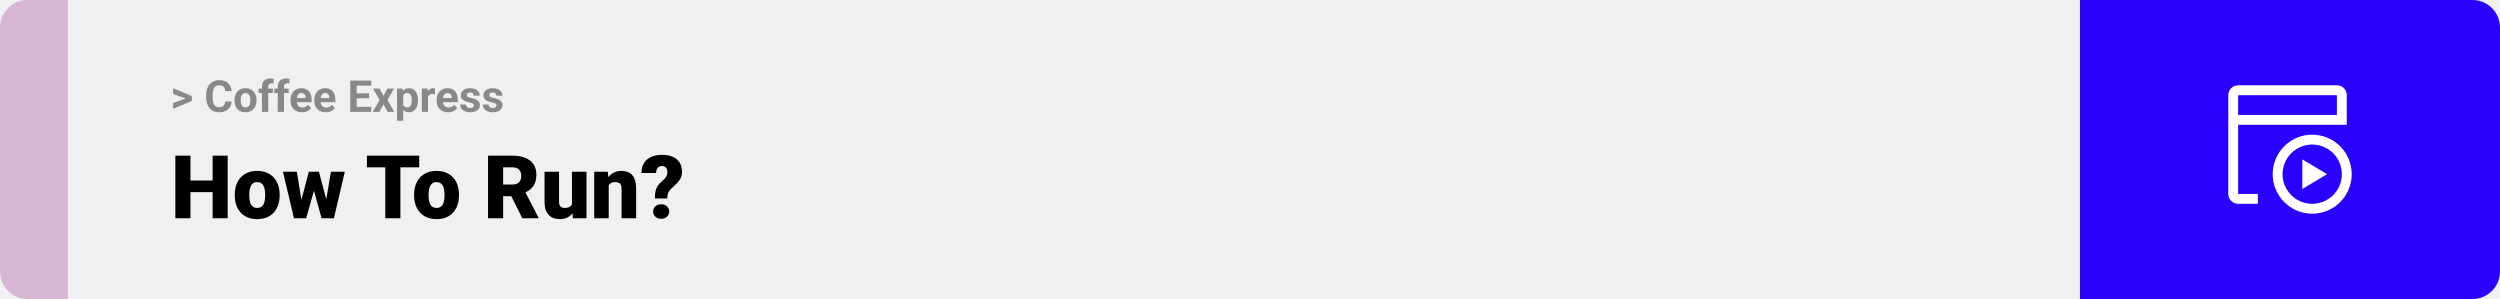
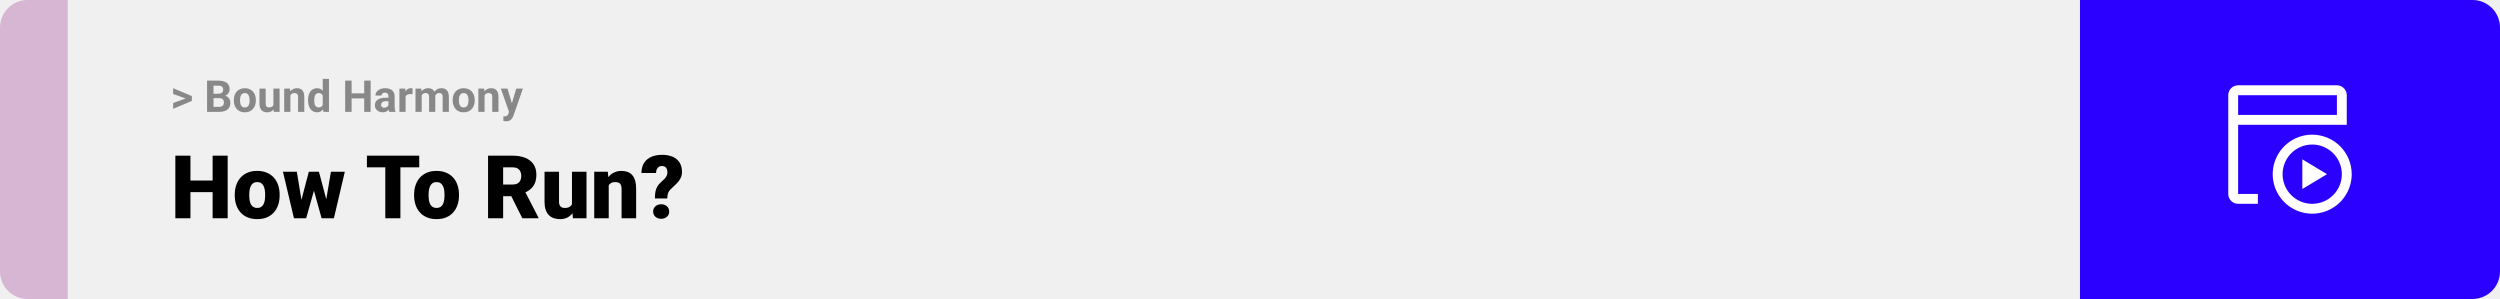
<svg xmlns="http://www.w3.org/2000/svg" width="1363" height="163" viewBox="0 0 1363 163" fill="none">
  <path d="M0 15C0 6.716 6.716 0 15 0H37V163H15C6.716 163 0 156.284 0 148V15Z" fill="#CDA1C9" fill-opacity="0.73" />
  <rect width="1097" height="163" transform="translate(37)" fill="#F0F0F0" />
-   <path d="M101.906 53.922L94.394 51.238V48.086L104.602 52.375V54.637L101.906 53.922ZM94.394 56.172L101.918 53.43L104.602 52.785V55.035L94.394 59.324V56.172ZM122.789 55.34H126.293C126.223 56.488 125.906 57.508 125.344 58.398C124.789 59.289 124.012 59.984 123.012 60.484C122.02 60.984 120.824 61.234 119.426 61.234C118.332 61.234 117.352 61.047 116.484 60.672C115.617 60.289 114.875 59.742 114.258 59.031C113.648 58.32 113.184 57.461 112.863 56.453C112.543 55.445 112.383 54.316 112.383 53.066V51.883C112.383 50.633 112.547 49.504 112.875 48.496C113.211 47.48 113.688 46.617 114.305 45.906C114.93 45.195 115.676 44.648 116.543 44.266C117.41 43.883 118.379 43.691 119.449 43.691C120.871 43.691 122.07 43.949 123.047 44.465C124.031 44.98 124.793 45.691 125.332 46.598C125.879 47.504 126.207 48.535 126.316 49.691H122.801C122.762 49.004 122.625 48.422 122.391 47.945C122.156 47.461 121.801 47.098 121.324 46.855C120.855 46.605 120.23 46.48 119.449 46.48C118.863 46.48 118.352 46.59 117.914 46.809C117.477 47.027 117.109 47.359 116.812 47.805C116.516 48.25 116.293 48.812 116.145 49.492C116.004 50.164 115.934 50.953 115.934 51.859V53.066C115.934 53.949 116 54.727 116.133 55.398C116.266 56.062 116.469 56.625 116.742 57.086C117.023 57.539 117.383 57.883 117.82 58.117C118.266 58.344 118.801 58.457 119.426 58.457C120.16 58.457 120.766 58.34 121.242 58.105C121.719 57.871 122.082 57.523 122.332 57.062C122.59 56.602 122.742 56.027 122.789 55.34ZM127.852 54.789V54.543C127.852 53.613 127.984 52.758 128.25 51.977C128.516 51.188 128.902 50.504 129.41 49.926C129.918 49.348 130.543 48.898 131.285 48.578C132.027 48.25 132.879 48.086 133.84 48.086C134.801 48.086 135.656 48.25 136.406 48.578C137.156 48.898 137.785 49.348 138.293 49.926C138.809 50.504 139.199 51.188 139.465 51.977C139.73 52.758 139.863 53.613 139.863 54.543V54.789C139.863 55.711 139.73 56.566 139.465 57.355C139.199 58.137 138.809 58.82 138.293 59.406C137.785 59.984 137.16 60.434 136.418 60.754C135.676 61.074 134.824 61.234 133.863 61.234C132.902 61.234 132.047 61.074 131.297 60.754C130.555 60.434 129.926 59.984 129.41 59.406C128.902 58.82 128.516 58.137 128.25 57.355C127.984 56.566 127.852 55.711 127.852 54.789ZM131.227 54.543V54.789C131.227 55.32 131.273 55.816 131.367 56.277C131.461 56.738 131.609 57.145 131.812 57.496C132.023 57.84 132.297 58.109 132.633 58.305C132.969 58.5 133.379 58.598 133.863 58.598C134.332 58.598 134.734 58.5 135.07 58.305C135.406 58.109 135.676 57.84 135.879 57.496C136.082 57.145 136.23 56.738 136.324 56.277C136.426 55.816 136.477 55.32 136.477 54.789V54.543C136.477 54.027 136.426 53.543 136.324 53.09C136.23 52.629 136.078 52.223 135.867 51.871C135.664 51.512 135.395 51.23 135.059 51.027C134.723 50.824 134.316 50.723 133.84 50.723C133.363 50.723 132.957 50.824 132.621 51.027C132.293 51.23 132.023 51.512 131.812 51.871C131.609 52.223 131.461 52.629 131.367 53.09C131.273 53.543 131.227 54.027 131.227 54.543ZM146.238 61H142.84V47.195C142.84 46.234 143.027 45.426 143.402 44.77C143.785 44.105 144.32 43.605 145.008 43.27C145.703 42.926 146.527 42.754 147.48 42.754C147.793 42.754 148.094 42.777 148.383 42.824C148.672 42.863 148.953 42.914 149.227 42.977L149.191 45.52C149.043 45.48 148.887 45.453 148.723 45.438C148.559 45.422 148.367 45.414 148.148 45.414C147.742 45.414 147.395 45.484 147.105 45.625C146.824 45.758 146.609 45.957 146.461 46.223C146.312 46.488 146.238 46.812 146.238 47.195V61ZM148.77 48.32V50.711H140.953V48.32H148.77ZM154.84 61H151.441V47.195C151.441 46.234 151.629 45.426 152.004 44.77C152.387 44.105 152.922 43.605 153.609 43.27C154.305 42.926 155.129 42.754 156.082 42.754C156.395 42.754 156.695 42.777 156.984 42.824C157.273 42.863 157.555 42.914 157.828 42.977L157.793 45.52C157.645 45.48 157.488 45.453 157.324 45.438C157.16 45.422 156.969 45.414 156.75 45.414C156.344 45.414 155.996 45.484 155.707 45.625C155.426 45.758 155.211 45.957 155.062 46.223C154.914 46.488 154.84 46.812 154.84 47.195V61ZM157.371 48.32V50.711H149.555V48.32H157.371ZM164.695 61.234C163.711 61.234 162.828 61.078 162.047 60.766C161.266 60.445 160.602 60.004 160.055 59.441C159.516 58.879 159.102 58.227 158.812 57.484C158.523 56.734 158.379 55.938 158.379 55.094V54.625C158.379 53.664 158.516 52.785 158.789 51.988C159.062 51.191 159.453 50.5 159.961 49.914C160.477 49.328 161.102 48.879 161.836 48.566C162.57 48.246 163.398 48.086 164.32 48.086C165.219 48.086 166.016 48.234 166.711 48.531C167.406 48.828 167.988 49.25 168.457 49.797C168.934 50.344 169.293 51 169.535 51.766C169.777 52.523 169.898 53.367 169.898 54.297V55.703H159.82V53.453H166.582V53.195C166.582 52.727 166.496 52.309 166.324 51.941C166.16 51.566 165.91 51.27 165.574 51.051C165.238 50.832 164.809 50.723 164.285 50.723C163.84 50.723 163.457 50.82 163.137 51.016C162.816 51.211 162.555 51.484 162.352 51.836C162.156 52.188 162.008 52.602 161.906 53.078C161.812 53.547 161.766 54.062 161.766 54.625V55.094C161.766 55.602 161.836 56.07 161.977 56.5C162.125 56.93 162.332 57.301 162.598 57.613C162.871 57.926 163.199 58.168 163.582 58.34C163.973 58.512 164.414 58.598 164.906 58.598C165.516 58.598 166.082 58.48 166.605 58.246C167.137 58.004 167.594 57.641 167.977 57.156L169.617 58.938C169.352 59.32 168.988 59.688 168.527 60.039C168.074 60.391 167.527 60.68 166.887 60.906C166.246 61.125 165.516 61.234 164.695 61.234ZM177.656 61.234C176.672 61.234 175.789 61.078 175.008 60.766C174.227 60.445 173.562 60.004 173.016 59.441C172.477 58.879 172.062 58.227 171.773 57.484C171.484 56.734 171.34 55.938 171.34 55.094V54.625C171.34 53.664 171.477 52.785 171.75 51.988C172.023 51.191 172.414 50.5 172.922 49.914C173.438 49.328 174.062 48.879 174.797 48.566C175.531 48.246 176.359 48.086 177.281 48.086C178.18 48.086 178.977 48.234 179.672 48.531C180.367 48.828 180.949 49.25 181.418 49.797C181.895 50.344 182.254 51 182.496 51.766C182.738 52.523 182.859 53.367 182.859 54.297V55.703H172.781V53.453H179.543V53.195C179.543 52.727 179.457 52.309 179.285 51.941C179.121 51.566 178.871 51.27 178.535 51.051C178.199 50.832 177.77 50.723 177.246 50.723C176.801 50.723 176.418 50.82 176.098 51.016C175.777 51.211 175.516 51.484 175.312 51.836C175.117 52.188 174.969 52.602 174.867 53.078C174.773 53.547 174.727 54.062 174.727 54.625V55.094C174.727 55.602 174.797 56.07 174.938 56.5C175.086 56.93 175.293 57.301 175.559 57.613C175.832 57.926 176.16 58.168 176.543 58.34C176.934 58.512 177.375 58.598 177.867 58.598C178.477 58.598 179.043 58.48 179.566 58.246C180.098 58.004 180.555 57.641 180.938 57.156L182.578 58.938C182.312 59.32 181.949 59.688 181.488 60.039C181.035 60.391 180.488 60.68 179.848 60.906C179.207 61.125 178.477 61.234 177.656 61.234ZM202.418 58.258V61H193.336V58.258H202.418ZM194.484 43.938V61H190.969V43.938H194.484ZM201.234 50.887V53.559H193.336V50.887H201.234ZM202.406 43.938V46.691H193.336V43.938H202.406ZM206.977 48.32L209.074 52.176L211.23 48.32H214.828L211.242 54.52L214.992 61H211.383L209.098 56.922L206.812 61H203.203L206.953 54.52L203.367 48.32H206.977ZM219.844 50.758V65.875H216.469V48.32H219.598L219.844 50.758ZM227.871 54.52V54.766C227.871 55.688 227.762 56.543 227.543 57.332C227.332 58.121 227.02 58.809 226.605 59.395C226.191 59.973 225.676 60.426 225.059 60.754C224.449 61.074 223.746 61.234 222.949 61.234C222.176 61.234 221.504 61.078 220.934 60.766C220.363 60.453 219.883 60.016 219.492 59.453C219.109 58.883 218.801 58.223 218.566 57.473C218.332 56.723 218.152 55.918 218.027 55.059V54.414C218.152 53.492 218.332 52.648 218.566 51.883C218.801 51.109 219.109 50.441 219.492 49.879C219.883 49.309 220.359 48.867 220.922 48.555C221.492 48.242 222.16 48.086 222.926 48.086C223.73 48.086 224.438 48.238 225.047 48.543C225.664 48.848 226.18 49.285 226.594 49.855C227.016 50.426 227.332 51.105 227.543 51.895C227.762 52.684 227.871 53.559 227.871 54.52ZM224.484 54.766V54.52C224.484 53.98 224.438 53.484 224.344 53.031C224.258 52.57 224.117 52.168 223.922 51.824C223.734 51.48 223.484 51.215 223.172 51.027C222.867 50.832 222.496 50.734 222.059 50.734C221.598 50.734 221.203 50.809 220.875 50.957C220.555 51.105 220.293 51.32 220.09 51.602C219.887 51.883 219.734 52.219 219.633 52.609C219.531 53 219.469 53.441 219.445 53.934V55.562C219.484 56.141 219.594 56.66 219.773 57.121C219.953 57.574 220.23 57.934 220.605 58.199C220.98 58.465 221.473 58.598 222.082 58.598C222.527 58.598 222.902 58.5 223.207 58.305C223.512 58.102 223.758 57.824 223.945 57.473C224.141 57.121 224.277 56.715 224.355 56.254C224.441 55.793 224.484 55.297 224.484 54.766ZM233.344 51.086V61H229.969V48.32H233.145L233.344 51.086ZM237.164 48.238L237.105 51.367C236.941 51.344 236.742 51.324 236.508 51.309C236.281 51.285 236.074 51.273 235.887 51.273C235.41 51.273 234.996 51.336 234.645 51.461C234.301 51.578 234.012 51.754 233.777 51.988C233.551 52.223 233.379 52.508 233.262 52.844C233.152 53.18 233.09 53.562 233.074 53.992L232.395 53.781C232.395 52.961 232.477 52.207 232.641 51.52C232.805 50.824 233.043 50.219 233.355 49.703C233.676 49.188 234.066 48.789 234.527 48.508C234.988 48.227 235.516 48.086 236.109 48.086C236.297 48.086 236.488 48.102 236.684 48.133C236.879 48.156 237.039 48.191 237.164 48.238ZM244.359 61.234C243.375 61.234 242.492 61.078 241.711 60.766C240.93 60.445 240.266 60.004 239.719 59.441C239.18 58.879 238.766 58.227 238.477 57.484C238.188 56.734 238.043 55.938 238.043 55.094V54.625C238.043 53.664 238.18 52.785 238.453 51.988C238.727 51.191 239.117 50.5 239.625 49.914C240.141 49.328 240.766 48.879 241.5 48.566C242.234 48.246 243.062 48.086 243.984 48.086C244.883 48.086 245.68 48.234 246.375 48.531C247.07 48.828 247.652 49.25 248.121 49.797C248.598 50.344 248.957 51 249.199 51.766C249.441 52.523 249.562 53.367 249.562 54.297V55.703H239.484V53.453H246.246V53.195C246.246 52.727 246.16 52.309 245.988 51.941C245.824 51.566 245.574 51.27 245.238 51.051C244.902 50.832 244.473 50.723 243.949 50.723C243.504 50.723 243.121 50.82 242.801 51.016C242.48 51.211 242.219 51.484 242.016 51.836C241.82 52.188 241.672 52.602 241.57 53.078C241.477 53.547 241.43 54.062 241.43 54.625V55.094C241.43 55.602 241.5 56.07 241.641 56.5C241.789 56.93 241.996 57.301 242.262 57.613C242.535 57.926 242.863 58.168 243.246 58.34C243.637 58.512 244.078 58.598 244.57 58.598C245.18 58.598 245.746 58.48 246.27 58.246C246.801 58.004 247.258 57.641 247.641 57.156L249.281 58.938C249.016 59.32 248.652 59.688 248.191 60.039C247.738 60.391 247.191 60.68 246.551 60.906C245.91 61.125 245.18 61.234 244.359 61.234ZM258.34 57.496C258.34 57.254 258.27 57.035 258.129 56.84C257.988 56.645 257.727 56.465 257.344 56.301C256.969 56.129 256.426 55.973 255.715 55.832C255.074 55.691 254.477 55.516 253.922 55.305C253.375 55.086 252.898 54.824 252.492 54.52C252.094 54.215 251.781 53.855 251.555 53.441C251.328 53.02 251.215 52.539 251.215 52C251.215 51.469 251.328 50.969 251.555 50.5C251.789 50.031 252.121 49.617 252.551 49.258C252.988 48.891 253.52 48.605 254.145 48.402C254.777 48.191 255.488 48.086 256.277 48.086C257.379 48.086 258.324 48.262 259.113 48.613C259.91 48.965 260.52 49.449 260.941 50.066C261.371 50.676 261.586 51.371 261.586 52.152H258.211C258.211 51.824 258.141 51.531 258 51.273C257.867 51.008 257.656 50.801 257.367 50.652C257.086 50.496 256.719 50.418 256.266 50.418C255.891 50.418 255.566 50.484 255.293 50.617C255.02 50.742 254.809 50.914 254.66 51.133C254.52 51.344 254.449 51.578 254.449 51.836C254.449 52.031 254.488 52.207 254.566 52.363C254.652 52.512 254.789 52.648 254.977 52.773C255.164 52.898 255.406 53.016 255.703 53.125C256.008 53.227 256.383 53.32 256.828 53.406C257.742 53.594 258.559 53.84 259.277 54.145C259.996 54.441 260.566 54.848 260.988 55.363C261.41 55.871 261.621 56.539 261.621 57.367C261.621 57.93 261.496 58.445 261.246 58.914C260.996 59.383 260.637 59.793 260.168 60.145C259.699 60.488 259.137 60.758 258.48 60.953C257.832 61.141 257.102 61.234 256.289 61.234C255.109 61.234 254.109 61.023 253.289 60.602C252.477 60.18 251.859 59.645 251.438 58.996C251.023 58.34 250.816 57.668 250.816 56.98H254.016C254.031 57.441 254.148 57.812 254.367 58.094C254.594 58.375 254.879 58.578 255.223 58.703C255.574 58.828 255.953 58.891 256.359 58.891C256.797 58.891 257.16 58.832 257.449 58.715C257.738 58.59 257.957 58.426 258.105 58.223C258.262 58.012 258.34 57.77 258.34 57.496ZM270.668 57.496C270.668 57.254 270.598 57.035 270.457 56.84C270.316 56.645 270.055 56.465 269.672 56.301C269.297 56.129 268.754 55.973 268.043 55.832C267.402 55.691 266.805 55.516 266.25 55.305C265.703 55.086 265.227 54.824 264.82 54.52C264.422 54.215 264.109 53.855 263.883 53.441C263.656 53.02 263.543 52.539 263.543 52C263.543 51.469 263.656 50.969 263.883 50.5C264.117 50.031 264.449 49.617 264.879 49.258C265.316 48.891 265.848 48.605 266.473 48.402C267.105 48.191 267.816 48.086 268.605 48.086C269.707 48.086 270.652 48.262 271.441 48.613C272.238 48.965 272.848 49.449 273.27 50.066C273.699 50.676 273.914 51.371 273.914 52.152H270.539C270.539 51.824 270.469 51.531 270.328 51.273C270.195 51.008 269.984 50.801 269.695 50.652C269.414 50.496 269.047 50.418 268.594 50.418C268.219 50.418 267.895 50.484 267.621 50.617C267.348 50.742 267.137 50.914 266.988 51.133C266.848 51.344 266.777 51.578 266.777 51.836C266.777 52.031 266.816 52.207 266.895 52.363C266.98 52.512 267.117 52.648 267.305 52.773C267.492 52.898 267.734 53.016 268.031 53.125C268.336 53.227 268.711 53.32 269.156 53.406C270.07 53.594 270.887 53.84 271.605 54.145C272.324 54.441 272.895 54.848 273.316 55.363C273.738 55.871 273.949 56.539 273.949 57.367C273.949 57.93 273.824 58.445 273.574 58.914C273.324 59.383 272.965 59.793 272.496 60.145C272.027 60.488 271.465 60.758 270.809 60.953C270.16 61.141 269.43 61.234 268.617 61.234C267.438 61.234 266.438 61.023 265.617 60.602C264.805 60.18 264.188 59.645 263.766 58.996C263.352 58.34 263.145 57.668 263.145 56.98H266.344C266.359 57.441 266.477 57.812 266.695 58.094C266.922 58.375 267.207 58.578 267.551 58.703C267.902 58.828 268.281 58.891 268.688 58.891C269.125 58.891 269.488 58.832 269.777 58.715C270.066 58.59 270.285 58.426 270.434 58.223C270.59 58.012 270.668 57.77 270.668 57.496Z" fill="#888888" />
+   <path d="M101.906 53.922L94.394 51.238V48.086L104.602 52.375V54.637L101.906 53.922ZM94.394 56.172L101.918 53.43L104.602 52.785V55.035L94.394 59.324V56.172ZM119.578 53.512H115.195L115.172 51.098H118.852C119.5 51.098 120.031 51.016 120.445 50.852C120.859 50.68 121.168 50.434 121.371 50.113C121.582 49.785 121.688 49.387 121.688 48.918C121.688 48.387 121.586 47.957 121.383 47.629C121.188 47.301 120.879 47.062 120.457 46.914C120.043 46.766 119.508 46.691 118.852 46.691H116.414V61H112.898V43.938H118.852C119.844 43.938 120.73 44.031 121.512 44.219C122.301 44.406 122.969 44.691 123.516 45.074C124.062 45.457 124.48 45.941 124.77 46.527C125.059 47.105 125.203 47.793 125.203 48.59C125.203 49.293 125.043 49.941 124.723 50.535C124.41 51.129 123.914 51.613 123.234 51.988C122.562 52.363 121.684 52.57 120.598 52.609L119.578 53.512ZM119.426 61H114.234L115.605 58.258H119.426C120.043 58.258 120.547 58.16 120.938 57.965C121.328 57.762 121.617 57.488 121.805 57.145C121.992 56.801 122.086 56.406 122.086 55.961C122.086 55.461 122 55.027 121.828 54.66C121.664 54.293 121.398 54.012 121.031 53.816C120.664 53.613 120.18 53.512 119.578 53.512H116.191L116.215 51.098H120.434L121.242 52.047C122.281 52.031 123.117 52.215 123.75 52.598C124.391 52.973 124.855 53.461 125.145 54.062C125.441 54.664 125.59 55.309 125.59 55.996C125.59 57.09 125.352 58.012 124.875 58.762C124.398 59.504 123.699 60.062 122.777 60.438C121.863 60.812 120.746 61 119.426 61ZM127.477 54.789V54.543C127.477 53.613 127.609 52.758 127.875 51.977C128.141 51.188 128.527 50.504 129.035 49.926C129.543 49.348 130.168 48.898 130.91 48.578C131.652 48.25 132.504 48.086 133.465 48.086C134.426 48.086 135.281 48.25 136.031 48.578C136.781 48.898 137.41 49.348 137.918 49.926C138.434 50.504 138.824 51.188 139.09 51.977C139.355 52.758 139.488 53.613 139.488 54.543V54.789C139.488 55.711 139.355 56.566 139.09 57.355C138.824 58.137 138.434 58.82 137.918 59.406C137.41 59.984 136.785 60.434 136.043 60.754C135.301 61.074 134.449 61.234 133.488 61.234C132.527 61.234 131.672 61.074 130.922 60.754C130.18 60.434 129.551 59.984 129.035 59.406C128.527 58.82 128.141 58.137 127.875 57.355C127.609 56.566 127.477 55.711 127.477 54.789ZM130.852 54.543V54.789C130.852 55.32 130.898 55.816 130.992 56.277C131.086 56.738 131.234 57.145 131.438 57.496C131.648 57.84 131.922 58.109 132.258 58.305C132.594 58.5 133.004 58.598 133.488 58.598C133.957 58.598 134.359 58.5 134.695 58.305C135.031 58.109 135.301 57.84 135.504 57.496C135.707 57.145 135.855 56.738 135.949 56.277C136.051 55.816 136.102 55.32 136.102 54.789V54.543C136.102 54.027 136.051 53.543 135.949 53.09C135.855 52.629 135.703 52.223 135.492 51.871C135.289 51.512 135.02 51.23 134.684 51.027C134.348 50.824 133.941 50.723 133.465 50.723C132.988 50.723 132.582 50.824 132.246 51.027C131.918 51.23 131.648 51.512 131.438 51.871C131.234 52.223 131.086 52.629 130.992 53.09C130.898 53.543 130.852 54.027 130.852 54.543ZM149.062 57.965V48.32H152.438V61H149.262L149.062 57.965ZM149.438 55.363L150.434 55.34C150.434 56.184 150.336 56.969 150.141 57.695C149.945 58.414 149.652 59.039 149.262 59.57C148.871 60.094 148.379 60.504 147.785 60.801C147.191 61.09 146.492 61.234 145.688 61.234C145.07 61.234 144.5 61.148 143.977 60.977C143.461 60.797 143.016 60.52 142.641 60.145C142.273 59.762 141.984 59.273 141.773 58.68C141.57 58.078 141.469 57.355 141.469 56.512V48.32H144.844V56.535C144.844 56.91 144.887 57.227 144.973 57.484C145.066 57.742 145.195 57.953 145.359 58.117C145.523 58.281 145.715 58.398 145.934 58.469C146.16 58.539 146.41 58.574 146.684 58.574C147.379 58.574 147.926 58.434 148.324 58.152C148.73 57.871 149.016 57.488 149.18 57.004C149.352 56.512 149.438 55.965 149.438 55.363ZM158.32 51.027V61H154.945V48.32H158.109L158.32 51.027ZM157.828 54.215H156.914C156.914 53.277 157.035 52.434 157.277 51.684C157.52 50.926 157.859 50.281 158.297 49.75C158.734 49.211 159.254 48.801 159.855 48.52C160.465 48.23 161.145 48.086 161.895 48.086C162.488 48.086 163.031 48.172 163.523 48.344C164.016 48.516 164.438 48.789 164.789 49.164C165.148 49.539 165.422 50.035 165.609 50.652C165.805 51.27 165.902 52.023 165.902 52.914V61H162.504V52.902C162.504 52.34 162.426 51.902 162.27 51.59C162.113 51.277 161.883 51.059 161.578 50.934C161.281 50.801 160.914 50.734 160.477 50.734C160.023 50.734 159.629 50.824 159.293 51.004C158.965 51.184 158.691 51.434 158.473 51.754C158.262 52.066 158.102 52.434 157.992 52.855C157.883 53.277 157.828 53.73 157.828 54.215ZM175.957 58.234V43H179.355V61H176.297L175.957 58.234ZM167.941 54.812V54.566C167.941 53.598 168.051 52.719 168.27 51.93C168.488 51.133 168.809 50.449 169.23 49.879C169.652 49.309 170.172 48.867 170.789 48.555C171.406 48.242 172.109 48.086 172.898 48.086C173.641 48.086 174.289 48.242 174.844 48.555C175.406 48.867 175.883 49.312 176.273 49.891C176.672 50.461 176.992 51.137 177.234 51.918C177.477 52.691 177.652 53.539 177.762 54.461V55C177.652 55.883 177.477 56.703 177.234 57.461C176.992 58.219 176.672 58.883 176.273 59.453C175.883 60.016 175.406 60.453 174.844 60.766C174.281 61.078 173.625 61.234 172.875 61.234C172.086 61.234 171.383 61.074 170.766 60.754C170.156 60.434 169.641 59.984 169.219 59.406C168.805 58.828 168.488 58.148 168.27 57.367C168.051 56.586 167.941 55.734 167.941 54.812ZM171.316 54.566V54.812C171.316 55.336 171.355 55.824 171.434 56.277C171.52 56.73 171.656 57.133 171.844 57.484C172.039 57.828 172.289 58.098 172.594 58.293C172.906 58.48 173.285 58.574 173.73 58.574C174.309 58.574 174.785 58.445 175.16 58.188C175.535 57.922 175.82 57.559 176.016 57.098C176.219 56.637 176.336 56.105 176.367 55.504V53.969C176.344 53.477 176.273 53.035 176.156 52.645C176.047 52.246 175.883 51.906 175.664 51.625C175.453 51.344 175.188 51.125 174.867 50.969C174.555 50.812 174.184 50.734 173.754 50.734C173.316 50.734 172.941 50.836 172.629 51.039C172.316 51.234 172.062 51.504 171.867 51.848C171.68 52.191 171.539 52.598 171.445 53.066C171.359 53.527 171.316 54.027 171.316 54.566ZM199.559 50.887V53.629H190.652V50.887H199.559ZM191.695 43.938V61H188.18V43.938H191.695ZM202.066 43.938V61H198.562V43.938H202.066ZM211.758 58.141V52.492C211.758 52.086 211.691 51.738 211.559 51.449C211.426 51.152 211.219 50.922 210.938 50.758C210.664 50.594 210.309 50.512 209.871 50.512C209.496 50.512 209.172 50.578 208.898 50.711C208.625 50.836 208.414 51.02 208.266 51.262C208.117 51.496 208.043 51.773 208.043 52.094H204.668C204.668 51.555 204.793 51.043 205.043 50.559C205.293 50.074 205.656 49.648 206.133 49.281C206.609 48.906 207.176 48.613 207.832 48.402C208.496 48.191 209.238 48.086 210.059 48.086C211.043 48.086 211.918 48.25 212.684 48.578C213.449 48.906 214.051 49.398 214.488 50.055C214.934 50.711 215.156 51.531 215.156 52.516V57.941C215.156 58.637 215.199 59.207 215.285 59.652C215.371 60.09 215.496 60.473 215.66 60.801V61H212.25C212.086 60.656 211.961 60.227 211.875 59.711C211.797 59.188 211.758 58.664 211.758 58.141ZM212.203 53.277L212.227 55.188H210.34C209.895 55.188 209.508 55.238 209.18 55.34C208.852 55.441 208.582 55.586 208.371 55.773C208.16 55.953 208.004 56.164 207.902 56.406C207.809 56.648 207.762 56.914 207.762 57.203C207.762 57.492 207.828 57.754 207.961 57.988C208.094 58.215 208.285 58.395 208.535 58.527C208.785 58.652 209.078 58.715 209.414 58.715C209.922 58.715 210.363 58.613 210.738 58.41C211.113 58.207 211.402 57.957 211.605 57.66C211.816 57.363 211.926 57.082 211.934 56.816L212.824 58.246C212.699 58.566 212.527 58.898 212.309 59.242C212.098 59.586 211.828 59.91 211.5 60.215C211.172 60.512 210.777 60.758 210.316 60.953C209.855 61.141 209.309 61.234 208.676 61.234C207.871 61.234 207.141 61.074 206.484 60.754C205.836 60.426 205.32 59.977 204.938 59.406C204.562 58.828 204.375 58.172 204.375 57.438C204.375 56.773 204.5 56.184 204.75 55.668C205 55.152 205.367 54.719 205.852 54.367C206.344 54.008 206.957 53.738 207.691 53.559C208.426 53.371 209.277 53.277 210.246 53.277H212.203ZM221.133 51.086V61H217.758V48.32H220.934L221.133 51.086ZM224.953 48.238L224.895 51.367C224.73 51.344 224.531 51.324 224.297 51.309C224.07 51.285 223.863 51.273 223.676 51.273C223.199 51.273 222.785 51.336 222.434 51.461C222.09 51.578 221.801 51.754 221.566 51.988C221.34 52.223 221.168 52.508 221.051 52.844C220.941 53.18 220.879 53.562 220.863 53.992L220.184 53.781C220.184 52.961 220.266 52.207 220.43 51.52C220.594 50.824 220.832 50.219 221.145 49.703C221.465 49.188 221.855 48.789 222.316 48.508C222.777 48.227 223.305 48.086 223.898 48.086C224.086 48.086 224.277 48.102 224.473 48.133C224.668 48.156 224.828 48.191 224.953 48.238ZM229.922 50.945V61H226.535V48.32H229.711L229.922 50.945ZM229.453 54.215H228.516C228.516 53.332 228.621 52.52 228.832 51.777C229.051 51.027 229.367 50.379 229.781 49.832C230.203 49.277 230.723 48.848 231.34 48.543C231.957 48.238 232.672 48.086 233.484 48.086C234.047 48.086 234.562 48.172 235.031 48.344C235.5 48.508 235.902 48.77 236.238 49.129C236.582 49.48 236.848 49.941 237.035 50.512C237.223 51.074 237.316 51.75 237.316 52.539V61H233.941V52.914C233.941 52.336 233.863 51.891 233.707 51.578C233.551 51.266 233.328 51.047 233.039 50.922C232.758 50.797 232.418 50.734 232.02 50.734C231.582 50.734 231.199 50.824 230.871 51.004C230.551 51.184 230.285 51.434 230.074 51.754C229.863 52.066 229.707 52.434 229.605 52.855C229.504 53.277 229.453 53.73 229.453 54.215ZM237 53.828L235.793 53.98C235.793 53.152 235.895 52.383 236.098 51.672C236.309 50.961 236.617 50.336 237.023 49.797C237.438 49.258 237.949 48.84 238.559 48.543C239.168 48.238 239.871 48.086 240.668 48.086C241.277 48.086 241.832 48.176 242.332 48.355C242.832 48.527 243.258 48.805 243.609 49.188C243.969 49.562 244.242 50.055 244.43 50.664C244.625 51.273 244.723 52.02 244.723 52.902V61H241.336V52.902C241.336 52.316 241.258 51.871 241.102 51.566C240.953 51.254 240.734 51.039 240.445 50.922C240.164 50.797 239.828 50.734 239.438 50.734C239.031 50.734 238.676 50.816 238.371 50.98C238.066 51.137 237.812 51.355 237.609 51.637C237.406 51.918 237.254 52.246 237.152 52.621C237.051 52.988 237 53.391 237 53.828ZM246.797 54.789V54.543C246.797 53.613 246.93 52.758 247.195 51.977C247.461 51.188 247.848 50.504 248.355 49.926C248.863 49.348 249.488 48.898 250.23 48.578C250.973 48.25 251.824 48.086 252.785 48.086C253.746 48.086 254.602 48.25 255.352 48.578C256.102 48.898 256.73 49.348 257.238 49.926C257.754 50.504 258.145 51.188 258.41 51.977C258.676 52.758 258.809 53.613 258.809 54.543V54.789C258.809 55.711 258.676 56.566 258.41 57.355C258.145 58.137 257.754 58.82 257.238 59.406C256.73 59.984 256.105 60.434 255.363 60.754C254.621 61.074 253.77 61.234 252.809 61.234C251.848 61.234 250.992 61.074 250.242 60.754C249.5 60.434 248.871 59.984 248.355 59.406C247.848 58.82 247.461 58.137 247.195 57.355C246.93 56.566 246.797 55.711 246.797 54.789ZM250.172 54.543V54.789C250.172 55.32 250.219 55.816 250.312 56.277C250.406 56.738 250.555 57.145 250.758 57.496C250.969 57.84 251.242 58.109 251.578 58.305C251.914 58.5 252.324 58.598 252.809 58.598C253.277 58.598 253.68 58.5 254.016 58.305C254.352 58.109 254.621 57.84 254.824 57.496C255.027 57.145 255.176 56.738 255.27 56.277C255.371 55.816 255.422 55.32 255.422 54.789V54.543C255.422 54.027 255.371 53.543 255.27 53.09C255.176 52.629 255.023 52.223 254.812 51.871C254.609 51.512 254.34 51.23 254.004 51.027C253.668 50.824 253.262 50.723 252.785 50.723C252.309 50.723 251.902 50.824 251.566 51.027C251.238 51.23 250.969 51.512 250.758 51.871C250.555 52.223 250.406 52.629 250.312 53.09C250.219 53.543 250.172 54.027 250.172 54.543ZM264.188 51.027V61H260.812V48.32H263.977L264.188 51.027ZM263.695 54.215H262.781C262.781 53.277 262.902 52.434 263.145 51.684C263.387 50.926 263.727 50.281 264.164 49.75C264.602 49.211 265.121 48.801 265.723 48.52C266.332 48.23 267.012 48.086 267.762 48.086C268.355 48.086 268.898 48.172 269.391 48.344C269.883 48.516 270.305 48.789 270.656 49.164C271.016 49.539 271.289 50.035 271.477 50.652C271.672 51.27 271.77 52.023 271.77 52.914V61H268.371V52.902C268.371 52.34 268.293 51.902 268.137 51.59C267.98 51.277 267.75 51.059 267.445 50.934C267.148 50.801 266.781 50.734 266.344 50.734C265.891 50.734 265.496 50.824 265.16 51.004C264.832 51.184 264.559 51.434 264.34 51.754C264.129 52.066 263.969 52.434 263.859 52.855C263.75 53.277 263.695 53.73 263.695 54.215ZM278.098 59.57L281.461 48.32H285.082L279.984 62.91C279.875 63.23 279.727 63.574 279.539 63.941C279.359 64.309 279.113 64.656 278.801 64.984C278.496 65.32 278.109 65.594 277.641 65.805C277.18 66.016 276.613 66.121 275.941 66.121C275.621 66.121 275.359 66.102 275.156 66.062C274.953 66.023 274.711 65.969 274.43 65.898V63.426C274.516 63.426 274.605 63.426 274.699 63.426C274.793 63.434 274.883 63.438 274.969 63.438C275.414 63.438 275.777 63.387 276.059 63.285C276.34 63.184 276.566 63.027 276.738 62.816C276.91 62.613 277.047 62.348 277.148 62.02L278.098 59.57ZM276.691 48.32L279.445 57.508L279.926 61.082L277.629 61.328L273.07 48.32H276.691Z" fill="#888888" />
  <path d="M118.594 98.422V104.75H101.086V98.422H118.594ZM103.828 84.875V119H95.602V84.875H103.828ZM124.125 84.875V119H115.922V84.875H124.125ZM127.992 106.578V106.086C127.992 104.227 128.258 102.516 128.789 100.953C129.32 99.375 130.102 98.008 131.133 96.852C132.164 95.695 133.438 94.797 134.953 94.156C136.469 93.5 138.219 93.172 140.203 93.172C142.203 93.172 143.961 93.5 145.477 94.156C147.008 94.797 148.289 95.695 149.32 96.852C150.352 98.008 151.133 99.375 151.664 100.953C152.195 102.516 152.461 104.227 152.461 106.086V106.578C152.461 108.422 152.195 110.133 151.664 111.711C151.133 113.273 150.352 114.641 149.32 115.812C148.289 116.969 147.016 117.867 145.5 118.508C143.984 119.148 142.234 119.469 140.25 119.469C138.266 119.469 136.508 119.148 134.977 118.508C133.445 117.867 132.164 116.969 131.133 115.812C130.102 114.641 129.32 113.273 128.789 111.711C128.258 110.133 127.992 108.422 127.992 106.578ZM135.891 106.086V106.578C135.891 107.531 135.961 108.422 136.102 109.25C136.242 110.078 136.477 110.805 136.805 111.43C137.133 112.039 137.578 112.516 138.141 112.859C138.703 113.203 139.406 113.375 140.25 113.375C141.078 113.375 141.766 113.203 142.312 112.859C142.875 112.516 143.32 112.039 143.648 111.43C143.977 110.805 144.211 110.078 144.352 109.25C144.492 108.422 144.562 107.531 144.562 106.578V106.086C144.562 105.164 144.492 104.297 144.352 103.484C144.211 102.656 143.977 101.93 143.648 101.305C143.32 100.664 142.875 100.164 142.312 99.805C141.75 99.445 141.047 99.266 140.203 99.266C139.375 99.266 138.68 99.445 138.117 99.805C137.57 100.164 137.133 100.664 136.805 101.305C136.477 101.93 136.242 102.656 136.102 103.484C135.961 104.297 135.891 105.164 135.891 106.086ZM163.688 111.453L168.375 93.641H173.32L171.562 102.57L166.922 119H162.961L163.688 111.453ZM161.836 93.641L164.742 111.312L165.07 119H160.266L154.266 93.641H161.836ZM177.492 110.938L180.422 93.641H187.992L182.039 119H177.234L177.492 110.938ZM173.883 93.641L178.617 111.406L179.344 119H175.336L170.789 102.617L169.102 93.641H173.883ZM218.297 84.875V119H210.07V84.875H218.297ZM228.562 84.875V91.227H200.039V84.875H228.562ZM225.773 106.578V106.086C225.773 104.227 226.039 102.516 226.57 100.953C227.102 99.375 227.883 98.008 228.914 96.852C229.945 95.695 231.219 94.797 232.734 94.156C234.25 93.5 236 93.172 237.984 93.172C239.984 93.172 241.742 93.5 243.258 94.156C244.789 94.797 246.07 95.695 247.102 96.852C248.133 98.008 248.914 99.375 249.445 100.953C249.977 102.516 250.242 104.227 250.242 106.086V106.578C250.242 108.422 249.977 110.133 249.445 111.711C248.914 113.273 248.133 114.641 247.102 115.812C246.07 116.969 244.797 117.867 243.281 118.508C241.766 119.148 240.016 119.469 238.031 119.469C236.047 119.469 234.289 119.148 232.758 118.508C231.227 117.867 229.945 116.969 228.914 115.812C227.883 114.641 227.102 113.273 226.57 111.711C226.039 110.133 225.773 108.422 225.773 106.578ZM233.672 106.086V106.578C233.672 107.531 233.742 108.422 233.883 109.25C234.023 110.078 234.258 110.805 234.586 111.43C234.914 112.039 235.359 112.516 235.922 112.859C236.484 113.203 237.188 113.375 238.031 113.375C238.859 113.375 239.547 113.203 240.094 112.859C240.656 112.516 241.102 112.039 241.43 111.43C241.758 110.805 241.992 110.078 242.133 109.25C242.273 108.422 242.344 107.531 242.344 106.578V106.086C242.344 105.164 242.273 104.297 242.133 103.484C241.992 102.656 241.758 101.93 241.43 101.305C241.102 100.664 240.656 100.164 240.094 99.805C239.531 99.445 238.828 99.266 237.984 99.266C237.156 99.266 236.461 99.445 235.898 99.805C235.352 100.164 234.914 100.664 234.586 101.305C234.258 101.93 234.023 102.656 233.883 103.484C233.742 104.297 233.672 105.164 233.672 106.086ZM266.086 84.875H279.516C282.141 84.875 284.422 85.266 286.359 86.047C288.297 86.828 289.789 87.984 290.836 89.516C291.898 91.047 292.43 92.938 292.43 95.188C292.43 97.141 292.125 98.773 291.516 100.086C290.906 101.398 290.055 102.484 288.961 103.344C287.883 104.188 286.625 104.883 285.188 105.43L282.492 106.953H271.219L271.172 100.602H279.516C280.562 100.602 281.43 100.414 282.117 100.039C282.805 99.664 283.32 99.133 283.664 98.445C284.023 97.742 284.203 96.906 284.203 95.938C284.203 94.953 284.023 94.109 283.664 93.406C283.305 92.703 282.773 92.164 282.07 91.789C281.383 91.414 280.531 91.227 279.516 91.227H274.312V119H266.086V84.875ZM284.766 119L277.219 103.906L285.938 103.859L293.578 118.648V119H284.766ZM311.836 112.836V93.641H319.758V119H312.352L311.836 112.836ZM312.586 107.68L314.648 107.633C314.648 109.336 314.445 110.914 314.039 112.367C313.633 113.805 313.031 115.055 312.234 116.117C311.453 117.18 310.484 118.008 309.328 118.602C308.188 119.18 306.867 119.469 305.367 119.469C304.117 119.469 302.969 119.297 301.922 118.953C300.891 118.594 300 118.039 299.25 117.289C298.5 116.523 297.914 115.547 297.492 114.359C297.086 113.156 296.883 111.719 296.883 110.047V93.641H304.781V110.094C304.781 110.656 304.852 111.141 304.992 111.547C305.133 111.953 305.336 112.297 305.602 112.578C305.867 112.844 306.195 113.047 306.586 113.188C306.992 113.312 307.453 113.375 307.969 113.375C309.156 113.375 310.086 113.125 310.758 112.625C311.43 112.125 311.898 111.445 312.164 110.586C312.445 109.727 312.586 108.758 312.586 107.68ZM331.875 99.055V119H323.977V93.641H331.383L331.875 99.055ZM330.938 105.453L329.086 105.5C329.086 103.562 329.32 101.836 329.789 100.32C330.258 98.789 330.922 97.492 331.781 96.43C332.641 95.367 333.664 94.562 334.852 94.016C336.055 93.453 337.391 93.172 338.859 93.172C340.031 93.172 341.102 93.344 342.07 93.688C343.055 94.031 343.898 94.586 344.602 95.352C345.32 96.117 345.867 97.133 346.242 98.398C346.633 99.648 346.828 101.195 346.828 103.039V119H338.883V103.016C338.883 102 338.742 101.227 338.461 100.695C338.18 100.148 337.773 99.773 337.242 99.57C336.711 99.367 336.062 99.266 335.297 99.266C334.484 99.266 333.797 99.422 333.234 99.734C332.672 100.047 332.219 100.484 331.875 101.047C331.547 101.594 331.305 102.242 331.148 102.992C331.008 103.742 330.938 104.562 330.938 105.453ZM363.773 108.195H357.047C357.047 106.82 357.141 105.609 357.328 104.562C357.531 103.5 357.875 102.547 358.359 101.703C358.844 100.859 359.5 100.078 360.328 99.359C361.062 98.75 361.695 98.164 362.227 97.602C362.758 97.039 363.164 96.469 363.445 95.891C363.727 95.312 363.867 94.695 363.867 94.039C363.867 93.227 363.75 92.562 363.516 92.047C363.297 91.531 362.961 91.148 362.508 90.898C362.07 90.633 361.516 90.5 360.844 90.5C360.297 90.5 359.781 90.633 359.297 90.898C358.828 91.164 358.445 91.578 358.148 92.141C357.852 92.688 357.688 93.414 357.656 94.32H349.711C349.758 91.992 350.273 90.102 351.258 88.648C352.258 87.18 353.586 86.109 355.242 85.438C356.914 84.75 358.781 84.406 360.844 84.406C363.125 84.406 365.086 84.758 366.727 85.461C368.367 86.164 369.625 87.211 370.5 88.602C371.375 89.977 371.812 91.672 371.812 93.688C371.812 95.031 371.555 96.203 371.039 97.203C370.539 98.188 369.859 99.109 369 99.969C368.156 100.812 367.211 101.719 366.164 102.688C365.258 103.484 364.641 104.297 364.312 105.125C363.984 105.938 363.805 106.961 363.773 108.195ZM356.086 115.32C356.086 114.195 356.492 113.258 357.305 112.508C358.117 111.742 359.172 111.359 360.469 111.359C361.766 111.359 362.82 111.742 363.633 112.508C364.445 113.258 364.852 114.195 364.852 115.32C364.852 116.445 364.445 117.391 363.633 118.156C362.82 118.906 361.766 119.281 360.469 119.281C359.172 119.281 358.117 118.906 357.305 118.156C356.492 117.391 356.086 116.445 356.086 115.32Z" fill="black" />
  <path d="M1134 0H1348C1356.28 0 1363 6.716 1363 15V148C1363 156.284 1356.28 163 1348 163H1134V0Z" fill="#2C00FE" />
  <path d="M1260.62 78.808C1263.81 78.808 1266.93 79.755 1269.59 81.53C1272.25 83.305 1274.32 85.828 1275.54 88.78C1276.76 91.731 1277.08 94.98 1276.46 98.113C1275.84 101.247 1274.3 104.125 1272.04 106.384C1269.78 108.643 1266.9 110.182 1263.77 110.805C1260.63 111.428 1257.39 111.108 1254.43 109.886C1251.48 108.663 1248.96 106.593 1247.18 103.936C1245.41 101.28 1244.46 98.156 1244.46 94.962C1244.46 90.677 1246.16 86.569 1249.19 83.539C1252.22 80.51 1256.33 78.808 1260.62 78.808ZM1260.62 73.423C1256.36 73.423 1252.19 74.686 1248.65 77.053C1245.11 79.42 1242.35 82.784 1240.72 86.719C1239.09 90.655 1238.66 94.986 1239.49 99.164C1240.32 103.342 1242.37 107.179 1245.39 110.192C1248.4 113.204 1252.24 115.255 1256.41 116.086C1260.59 116.917 1264.92 116.491 1268.86 114.861C1272.79 113.23 1276.16 110.47 1278.52 106.928C1280.89 103.386 1282.15 99.222 1282.15 94.962C1282.15 89.249 1279.88 83.771 1275.85 79.732C1271.81 75.692 1266.33 73.423 1260.62 73.423Z" fill="white" />
  <path d="M1274.08 46.5H1220.23C1218.8 46.5 1217.43 47.067 1216.42 48.077C1215.41 49.087 1214.85 50.456 1214.85 51.885V105.731C1214.85 107.159 1215.41 108.528 1216.42 109.538C1217.43 110.548 1218.8 111.115 1220.23 111.115H1231V105.731H1220.23V68.038H1279.46V51.885C1279.46 50.456 1278.89 49.087 1277.88 48.077C1276.87 47.067 1275.5 46.5 1274.08 46.5ZM1220.23 62.654V51.885H1274.08V62.654H1220.23Z" fill="white" />
  <path d="M1255.23 86.885V103.039L1268.69 94.962L1255.23 86.885Z" fill="white" />
</svg>
